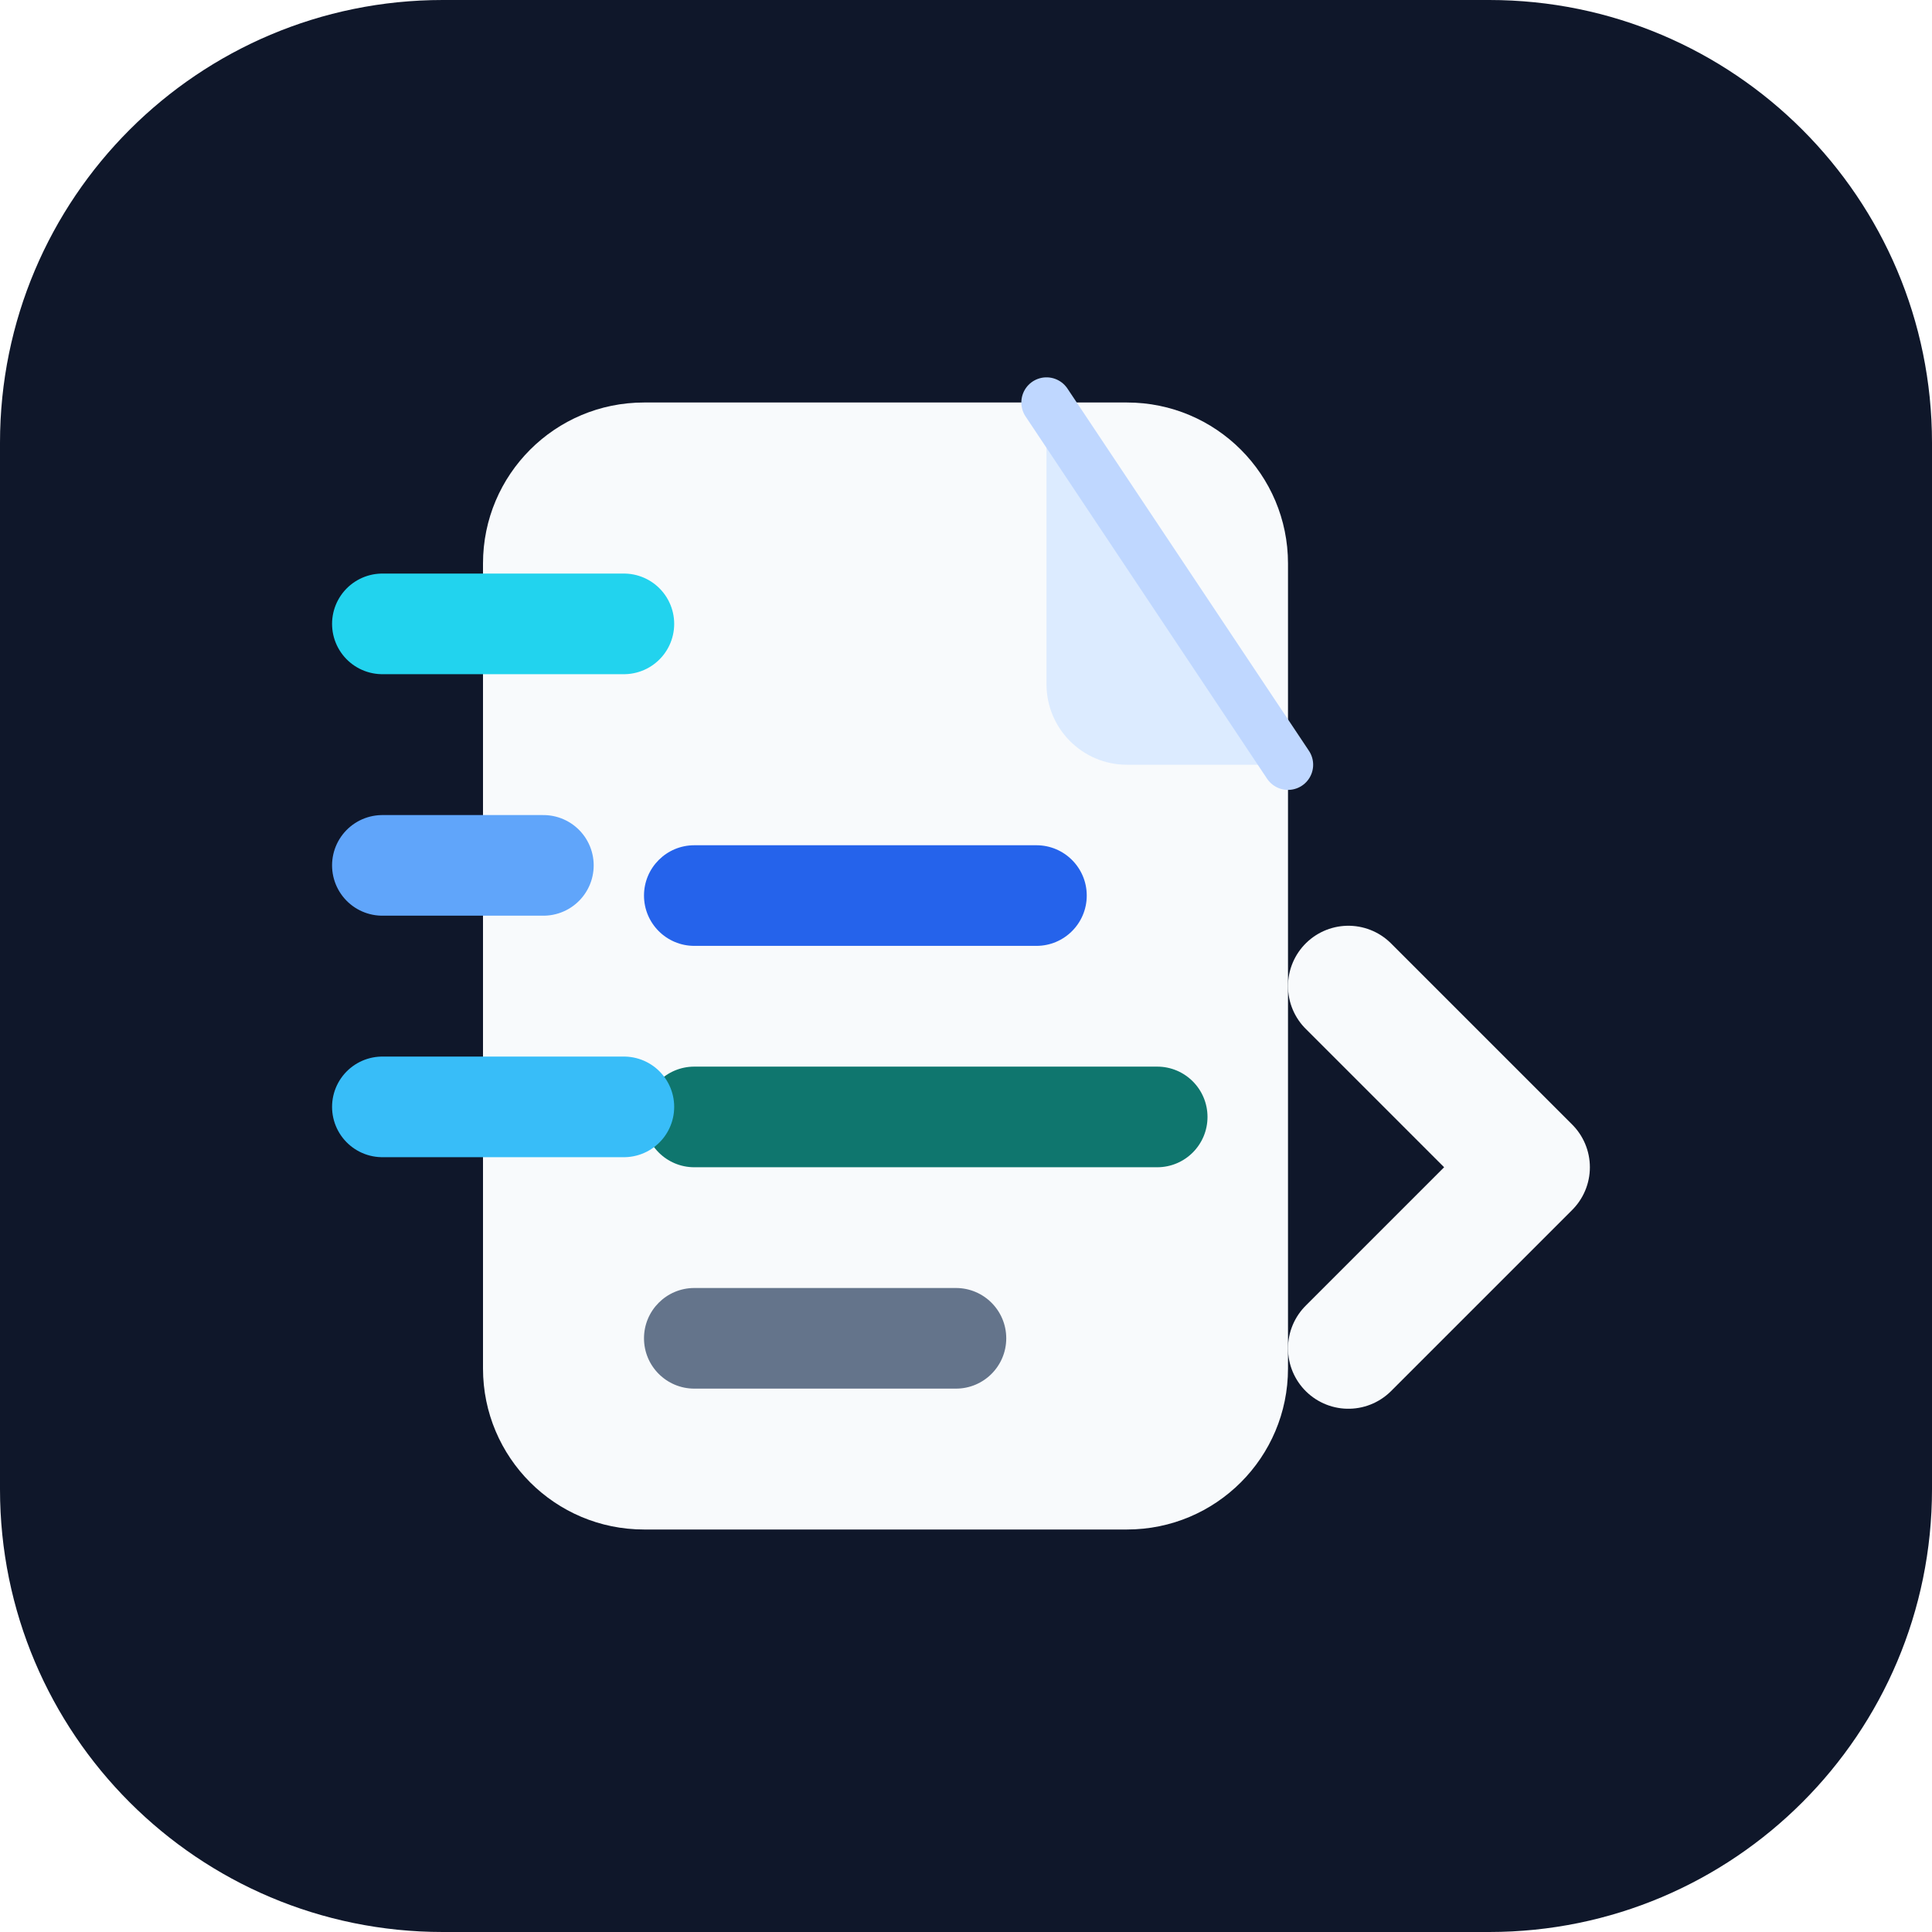
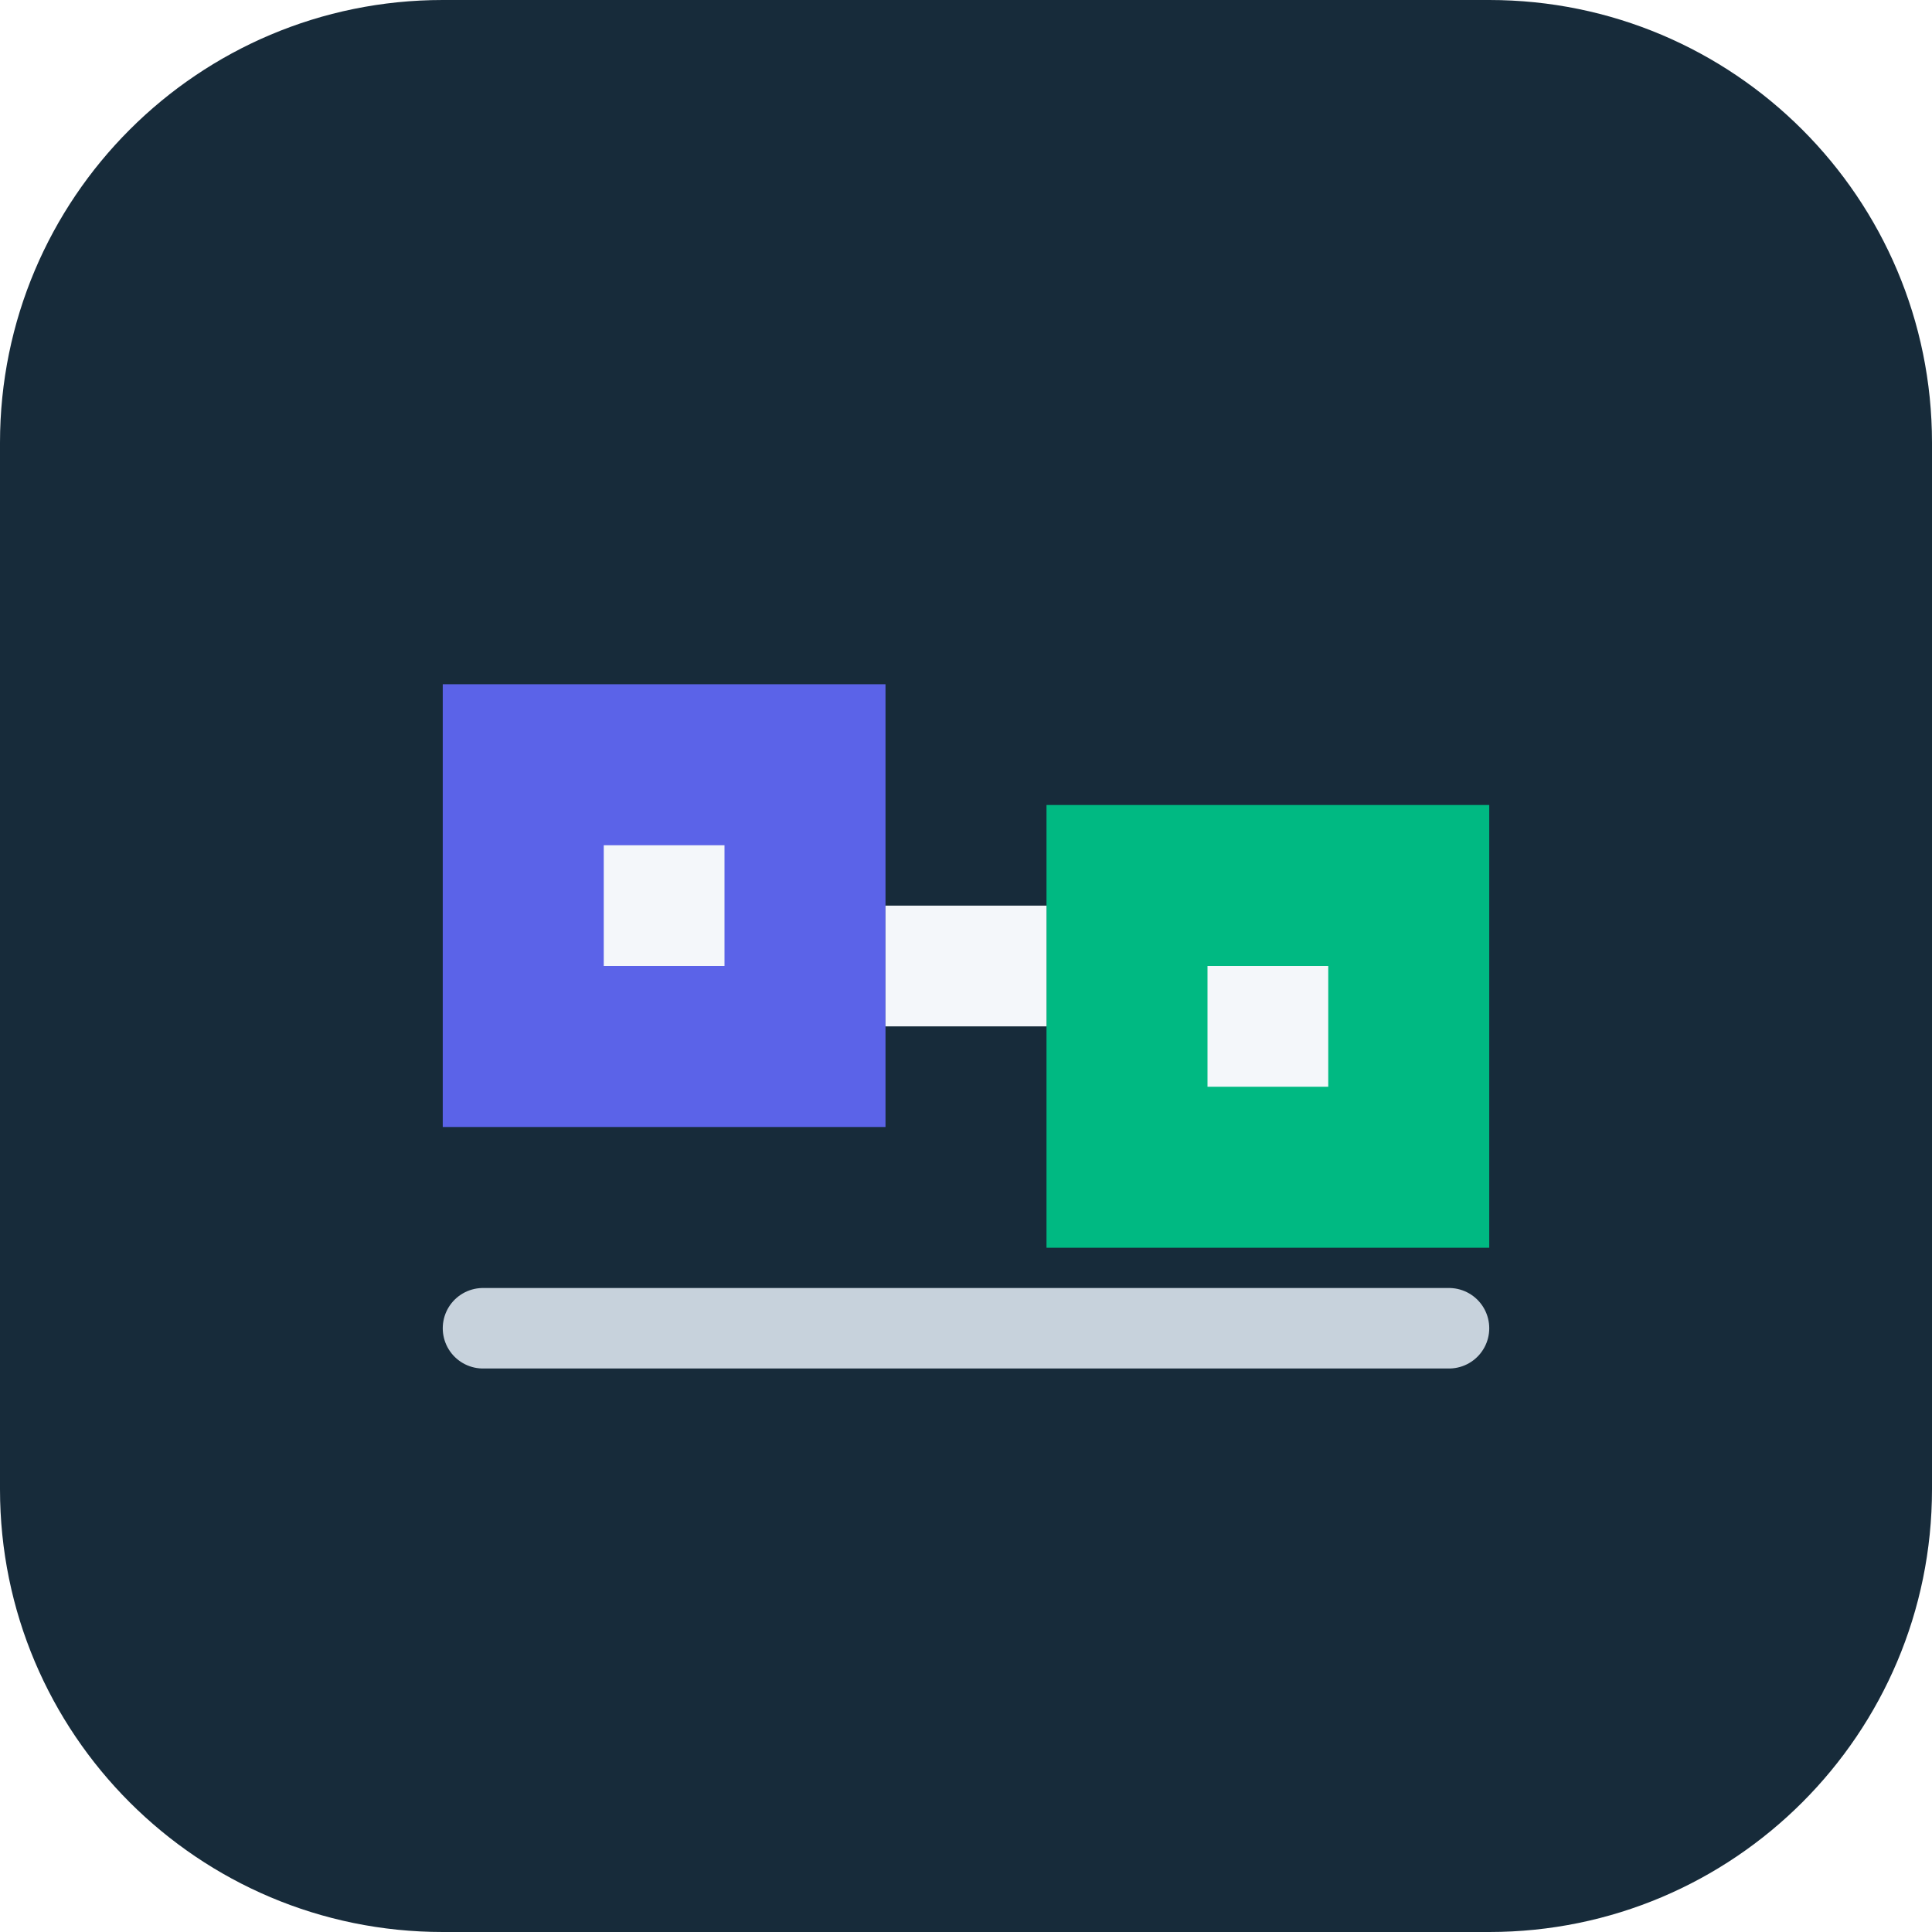
<svg xmlns="http://www.w3.org/2000/svg" width="96" height="96" viewBox="0 0 96 96" fill="none">
-   <rect width="96" height="96" rx="22" fill="#0F172A" />
-   <rect x="24" y="20" width="40" height="56" rx="8" fill="#F8FAFC" />
-   <path d="M52 20V34C52 36.209 53.791 38 56 38H64" fill="#DCEBFF" />
-   <path d="M52 20L64 38" stroke="#BFD7FF" stroke-width="2.5" stroke-linecap="round" stroke-linejoin="round" />
-   <rect x="32" y="42" width="22" height="5" rx="2.5" fill="#2563EB" />
-   <rect x="32" y="53" width="28" height="5" rx="2.5" fill="#0F766E" />
-   <rect x="32" y="64" width="18" height="5" rx="2.5" fill="#64748B" />
-   <path d="M67 49L76 58L67 67" stroke="#F8FAFC" stroke-width="6" stroke-linecap="round" stroke-linejoin="round" />
-   <path d="M19 31H31" stroke="#22D3EE" stroke-width="5" stroke-linecap="round" />
-   <path d="M19 43H27" stroke="#60A5FA" stroke-width="5" stroke-linecap="round" />
-   <path d="M19 55H31" stroke="#38BDF8" stroke-width="5" stroke-linecap="round" />
+   <rect width="96" height="96" rx="22" fill="#172B3A" />
+   <path d="M22 34H44V56H22z" fill="#5B63E8" />
+   <path d="M52 40H74V62H52z" fill="#00B982" />
+   <path d="M44 45H52V51H44z" fill="#F4F7FA" />
+   <path d="M30 42H36V48H30zM60 48H66V54H60z" fill="#F4F7FA" />
+   <path d="M24 66H72" stroke="#C7D2DC" stroke-width="4" stroke-linecap="round" />
</svg>
